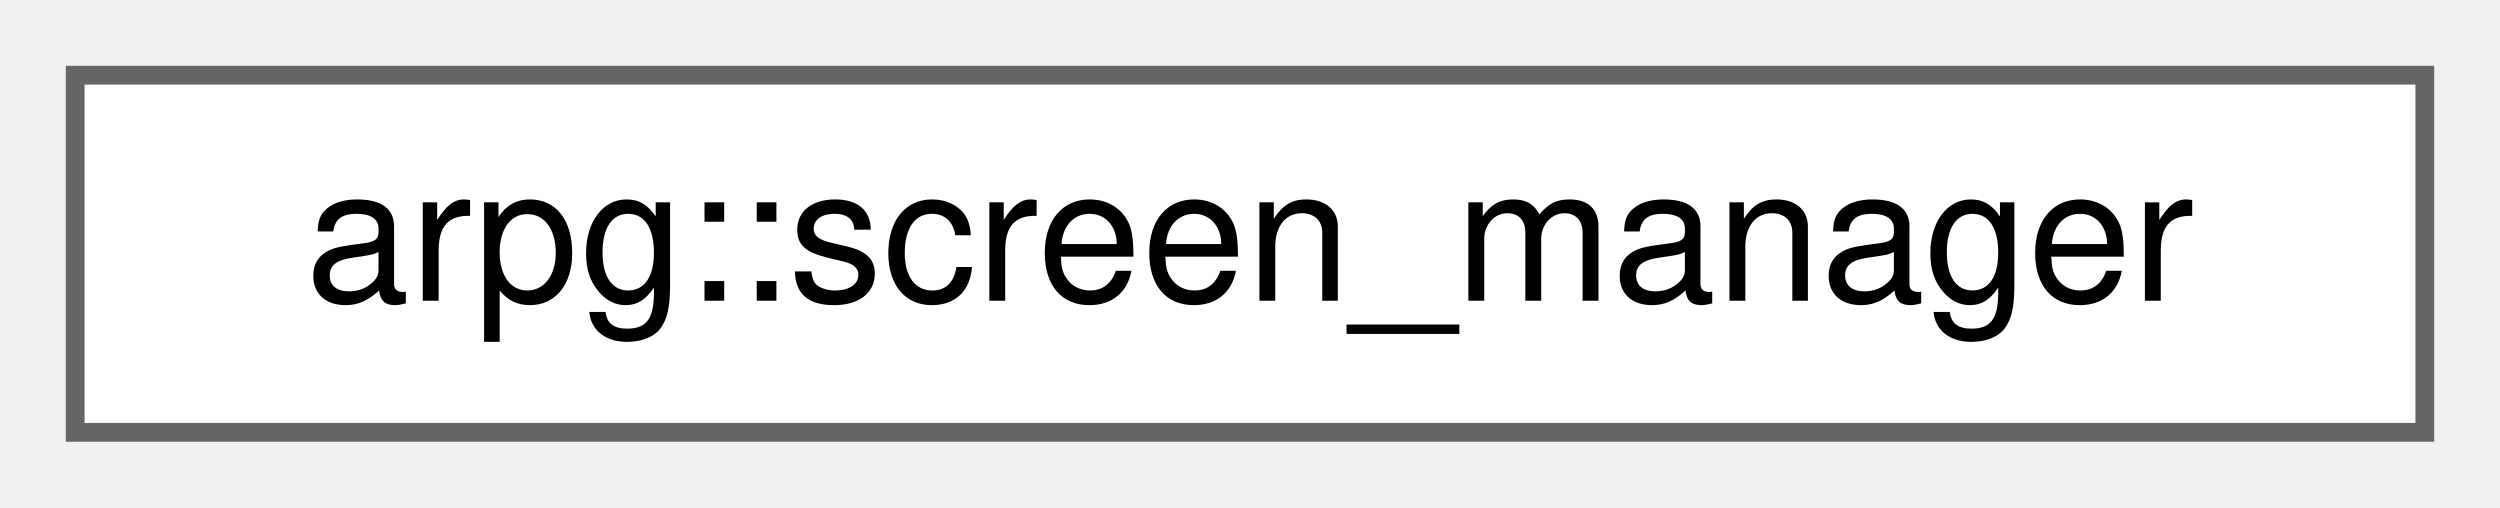
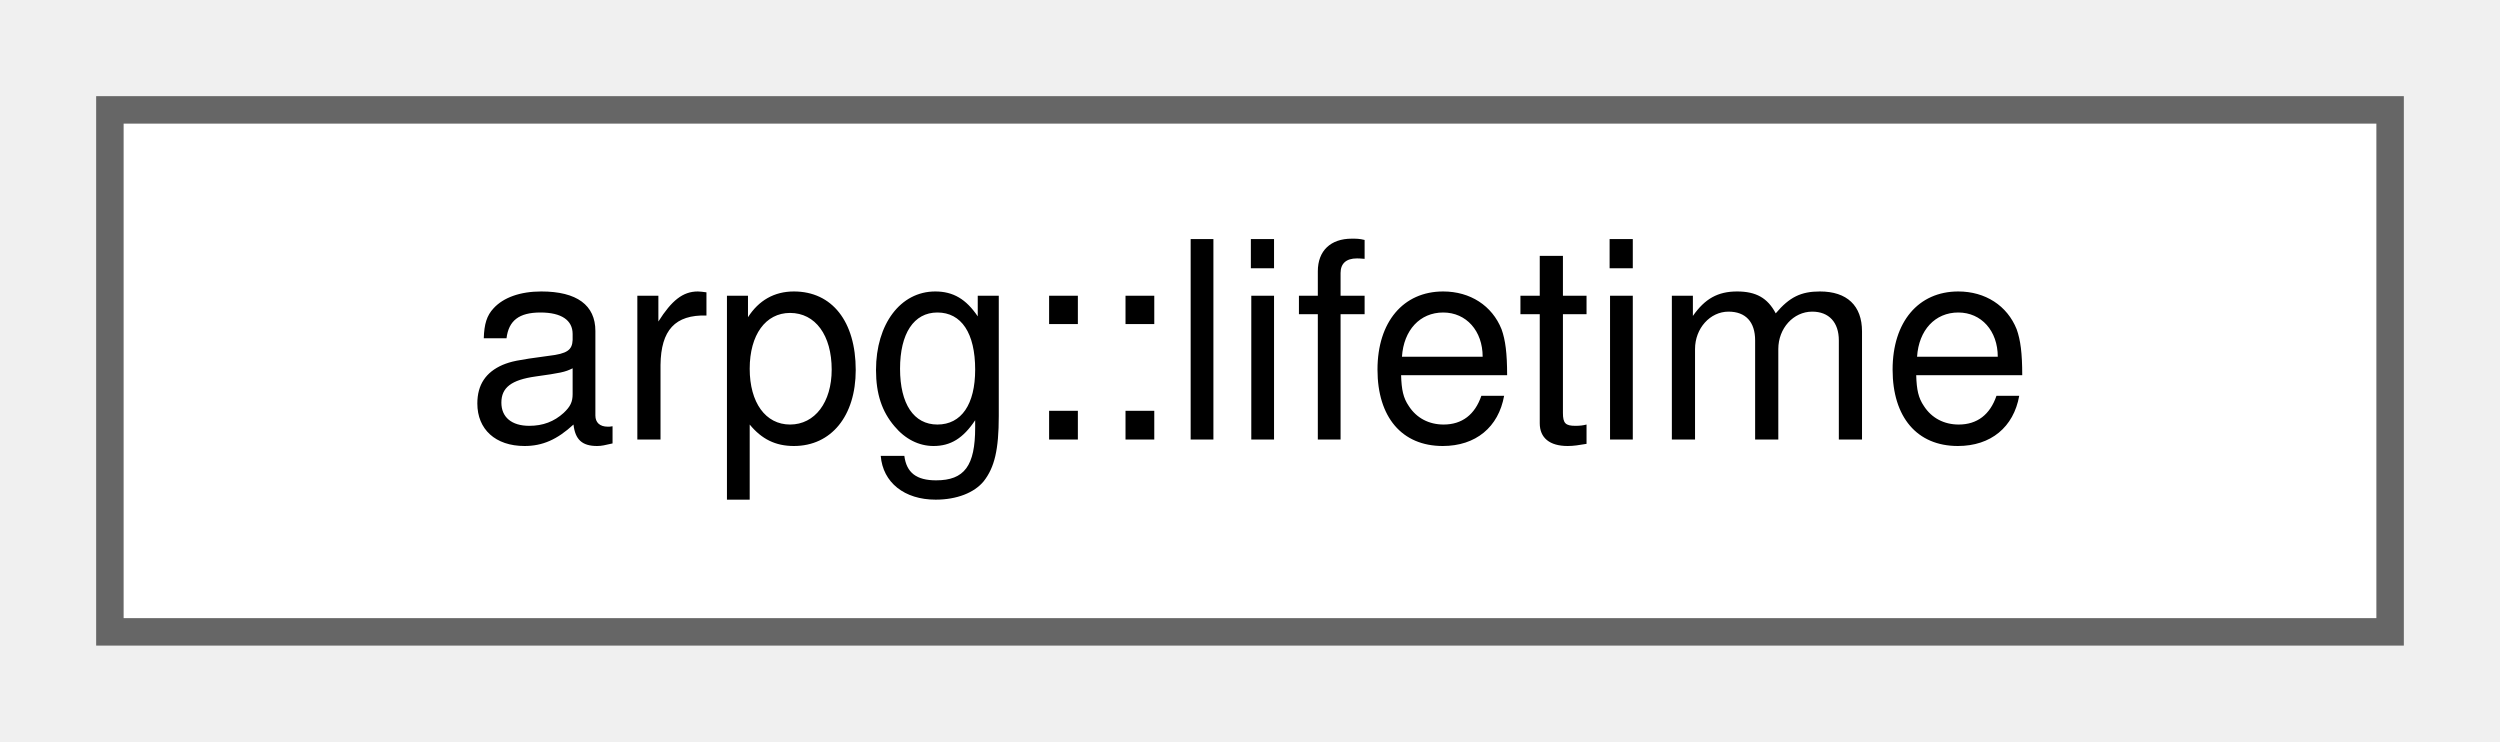
- <svg xmlns="http://www.w3.org/2000/svg" xmlns:xlink="http://www.w3.org/1999/xlink" width="133pt" height="27pt" viewBox="0.00 0.00 133.00 27.00">
+ <svg xmlns="http://www.w3.org/2000/svg" xmlns:xlink="http://www.w3.org/1999/xlink" width="91pt" height="27pt" viewBox="0.00 0.00 91.00 27.00">
  <g id="graph0" class="graph" transform="scale(1 1) rotate(0) translate(4 23)">
    <g id="Node000000" class="node">
      <g id="a_Node000000">
-         <a xlink:href="classarpg_1_1screen__manager.html" target="_top" xlink:title="Stack of screens.">
-           <polygon fill="white" stroke="#666666" points="125,-19 0,-19 0,0 125,0 125,-19" />
-           <text text-anchor="middle" x="62.5" y="-7" font-family="Helvetica,sans-Serif" font-size="10.00">arpg::screen_manager</text>
+         <a xlink:href="structarpg_1_1lifetime.html" target="_top" xlink:title="How long an entity has left, in seconds.">
+           <polygon fill="white" stroke="#666666" points="83,-19 0,-19 0,0 83,0 83,-19" />
+           <text text-anchor="middle" x="41.5" y="-7" font-family="Helvetica,sans-Serif" font-size="10.00">arpg::lifetime</text>
        </a>
      </g>
    </g>
  </g>
</svg>
